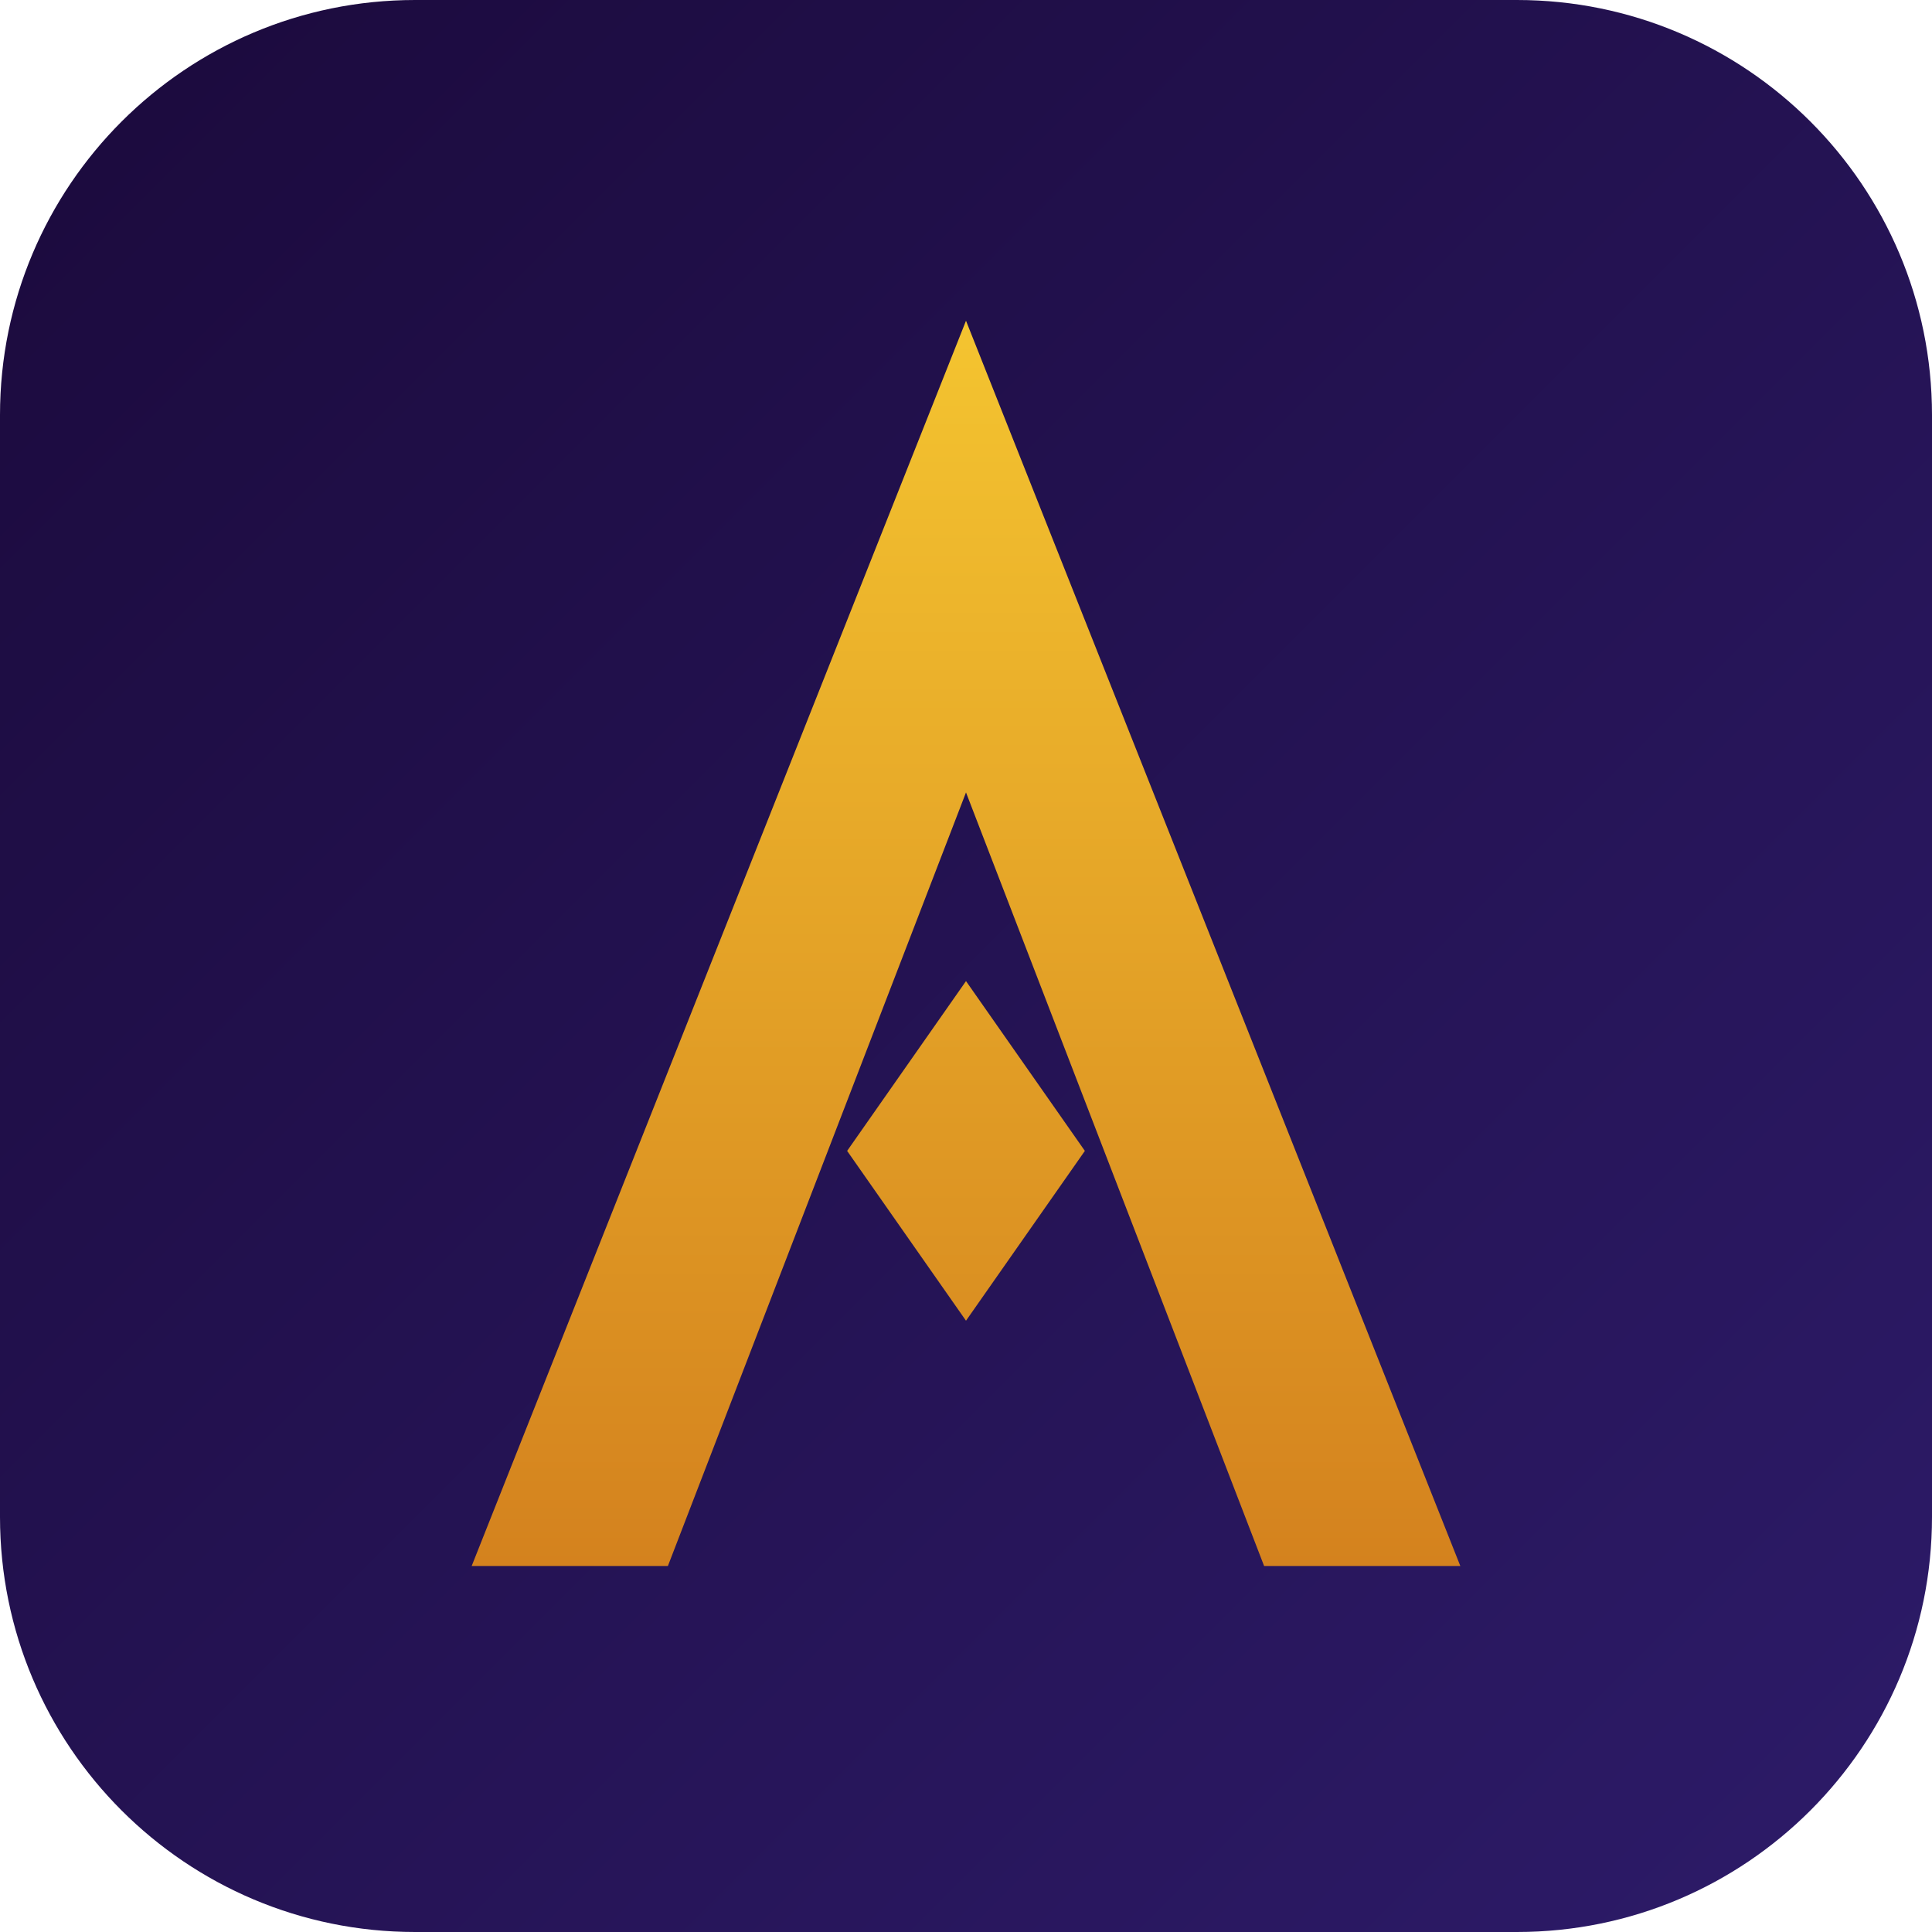
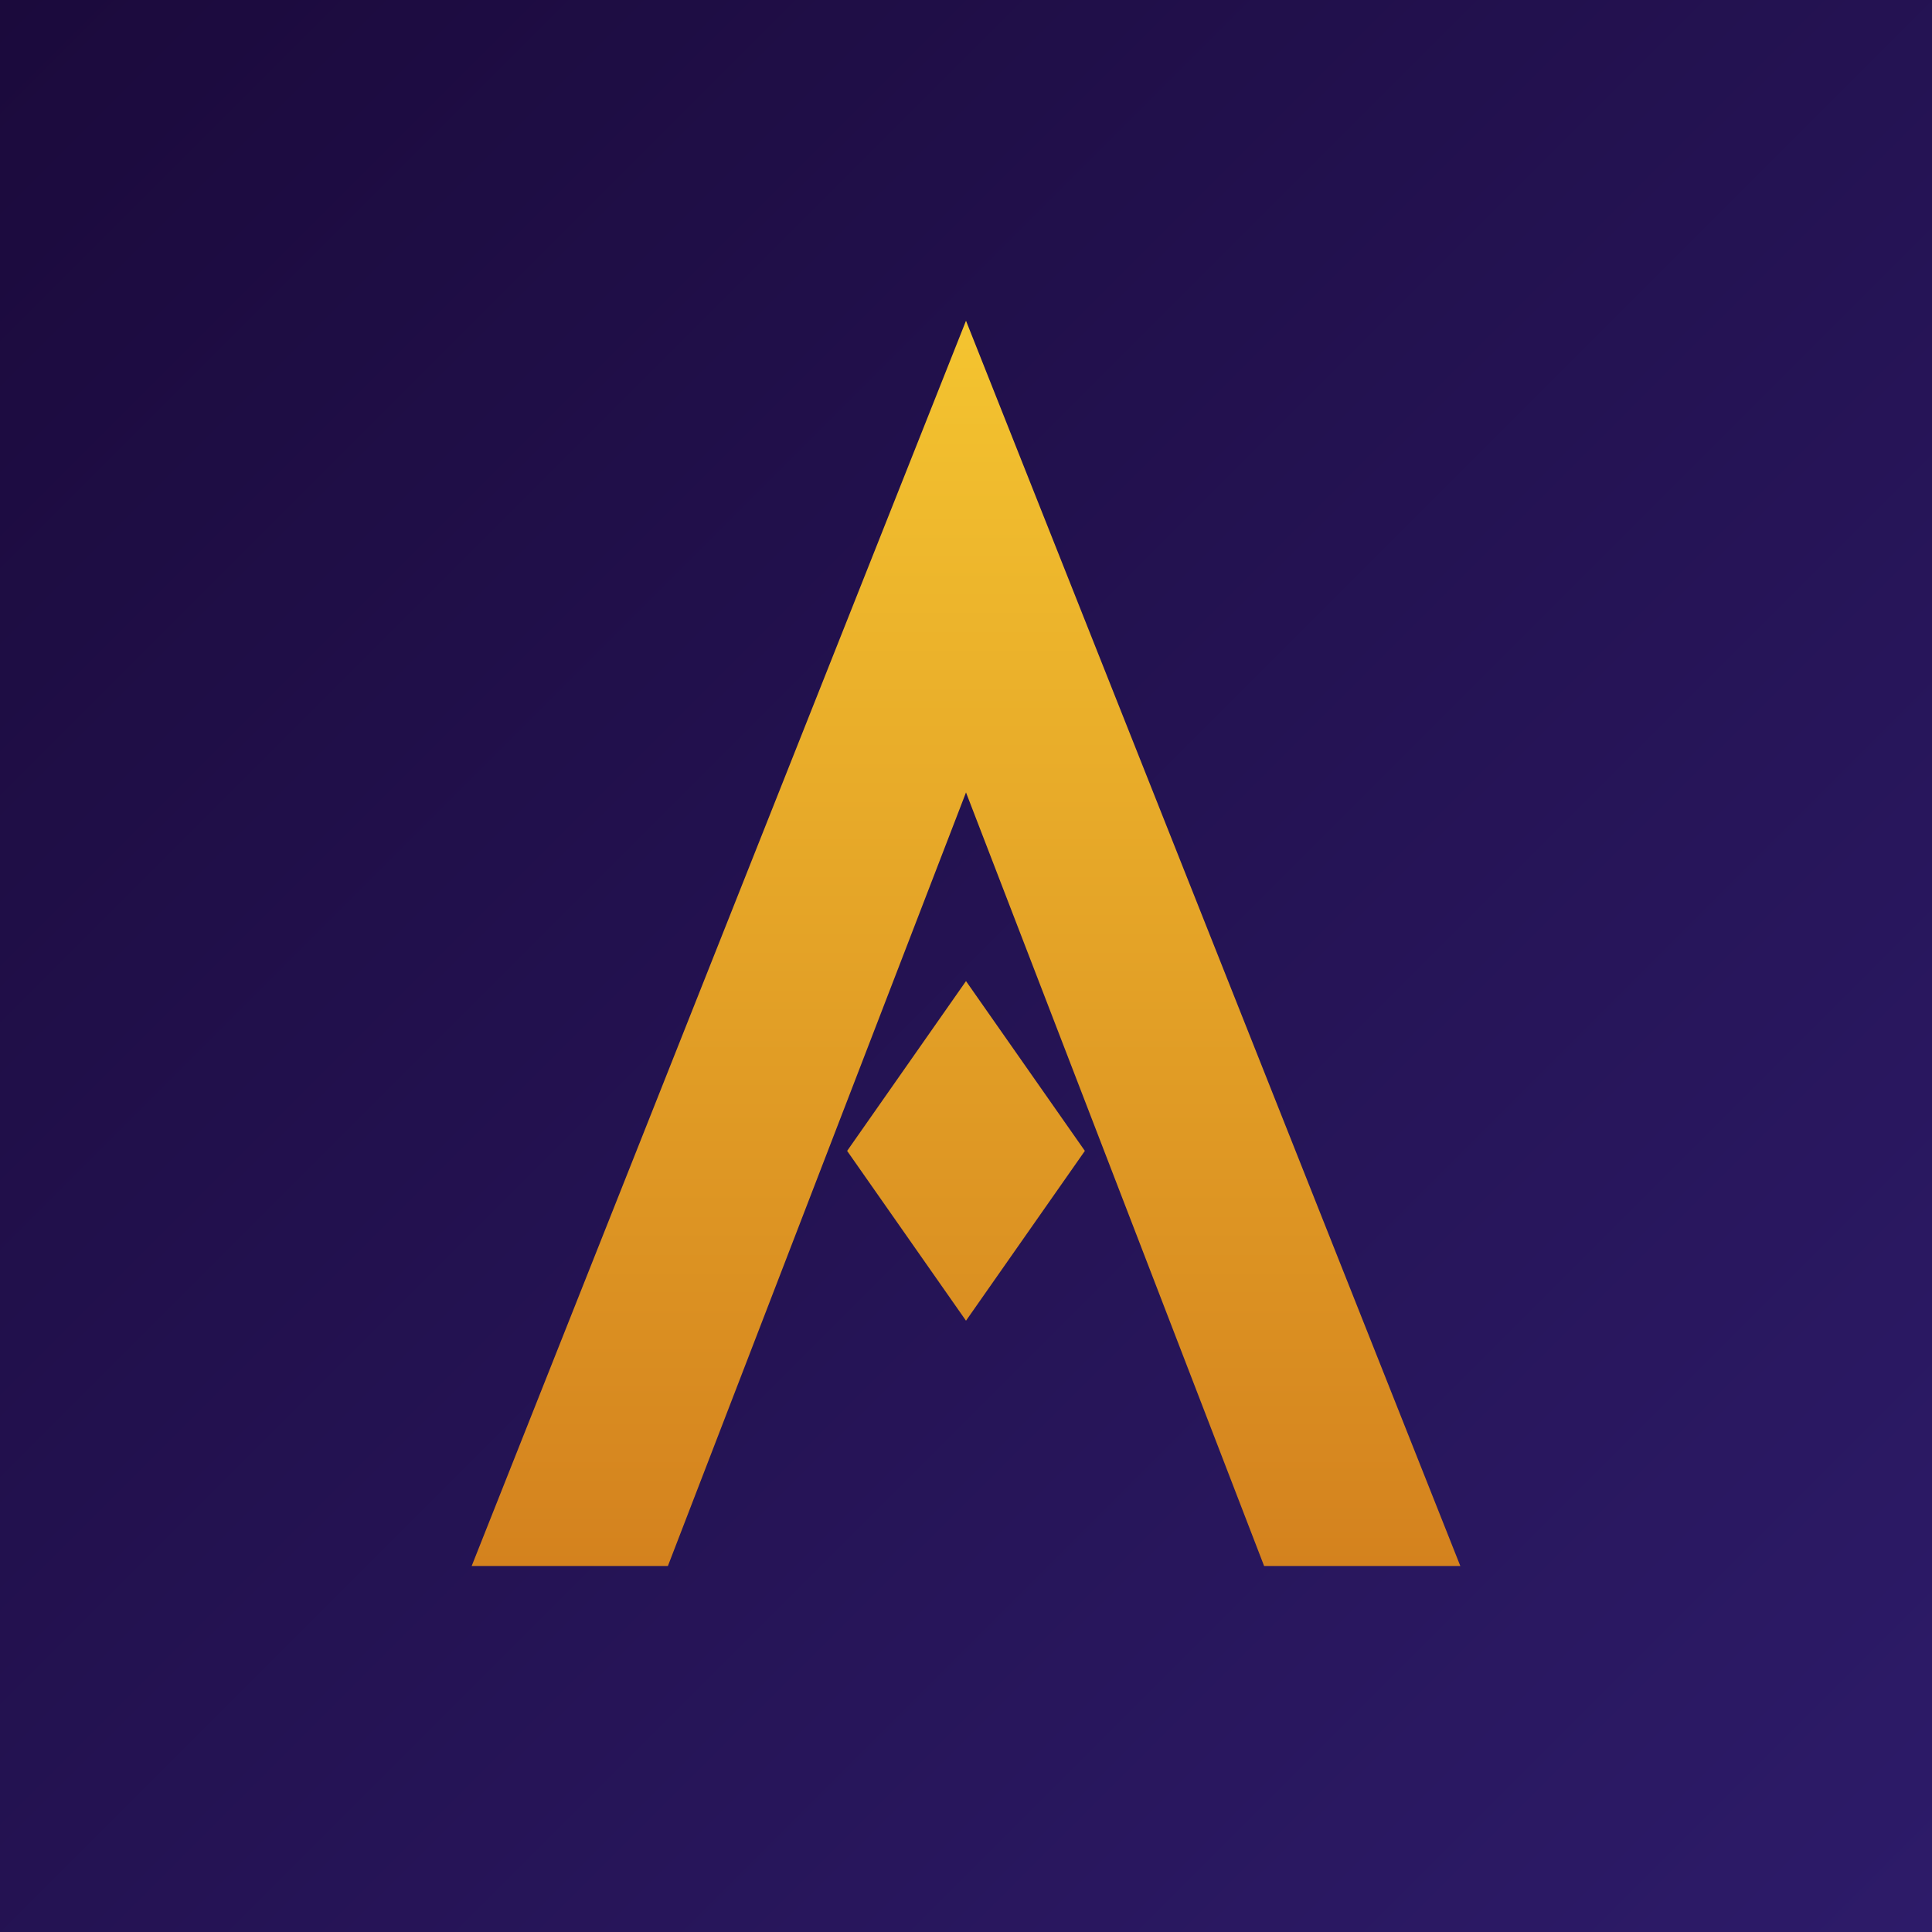
<svg xmlns="http://www.w3.org/2000/svg" viewBox="0 0 1024 1024">
  <defs>
    <linearGradient id="bg" x1="0" y1="0" x2="1024" y2="1024" gradientUnits="userSpaceOnUse">
      <stop offset="0%" stop-color="#1B0A3C" />
      <stop offset="100%" stop-color="#2D1B69" />
    </linearGradient>
    <linearGradient id="glyph" x1="512" y1="170" x2="512" y2="830" gradientUnits="userSpaceOnUse">
      <stop offset="0%" stop-color="#F4C430" />
      <stop offset="100%" stop-color="#D4821E" />
    </linearGradient>
  </defs>
-   <rect width="1024" height="1024" rx="220" fill="url(#bg)" />
+   <rect width="1024" height="1024" fill="url(#bg)" />
  <path fill="url(#glyph)" fill-rule="evenodd" d="     M 512 170 L 774 830 L 250 830 Z     M 512 420 L 354 830 L 670 830 Z   " />
  <path fill="url(#glyph)" d="     M 512 520 L 575 610 L 512 700 L 449 610 Z   " />
</svg>
